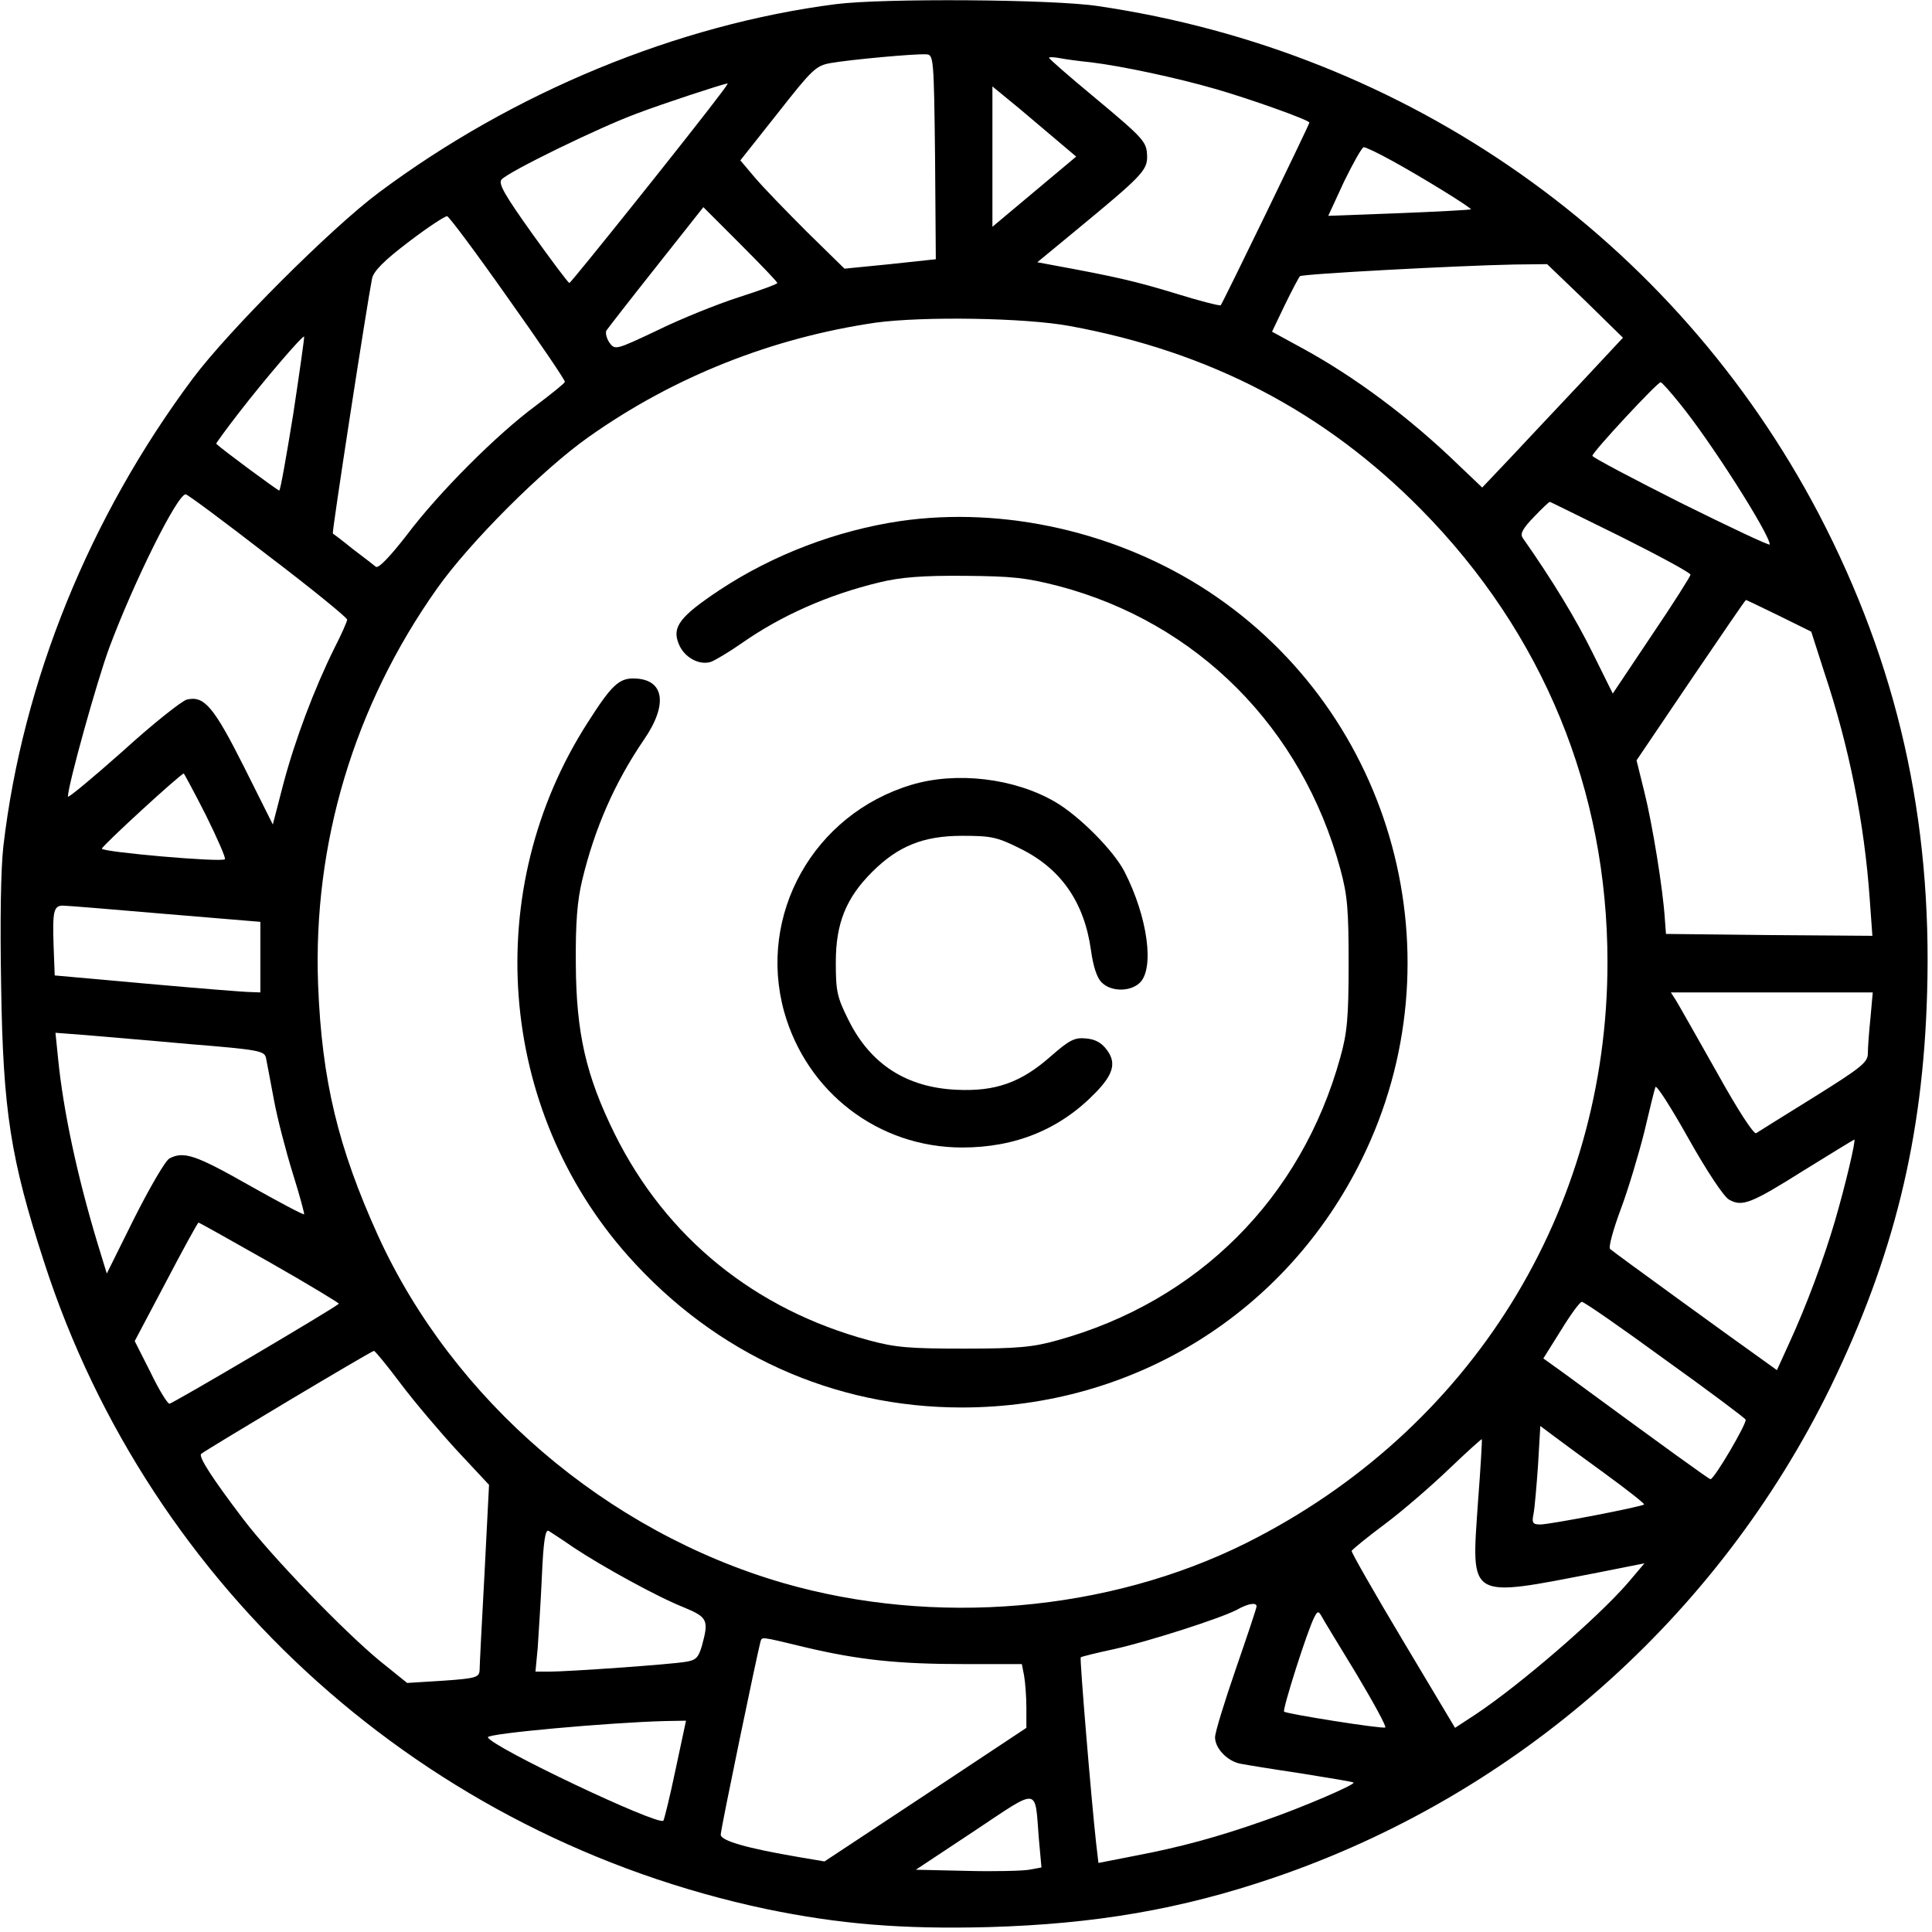
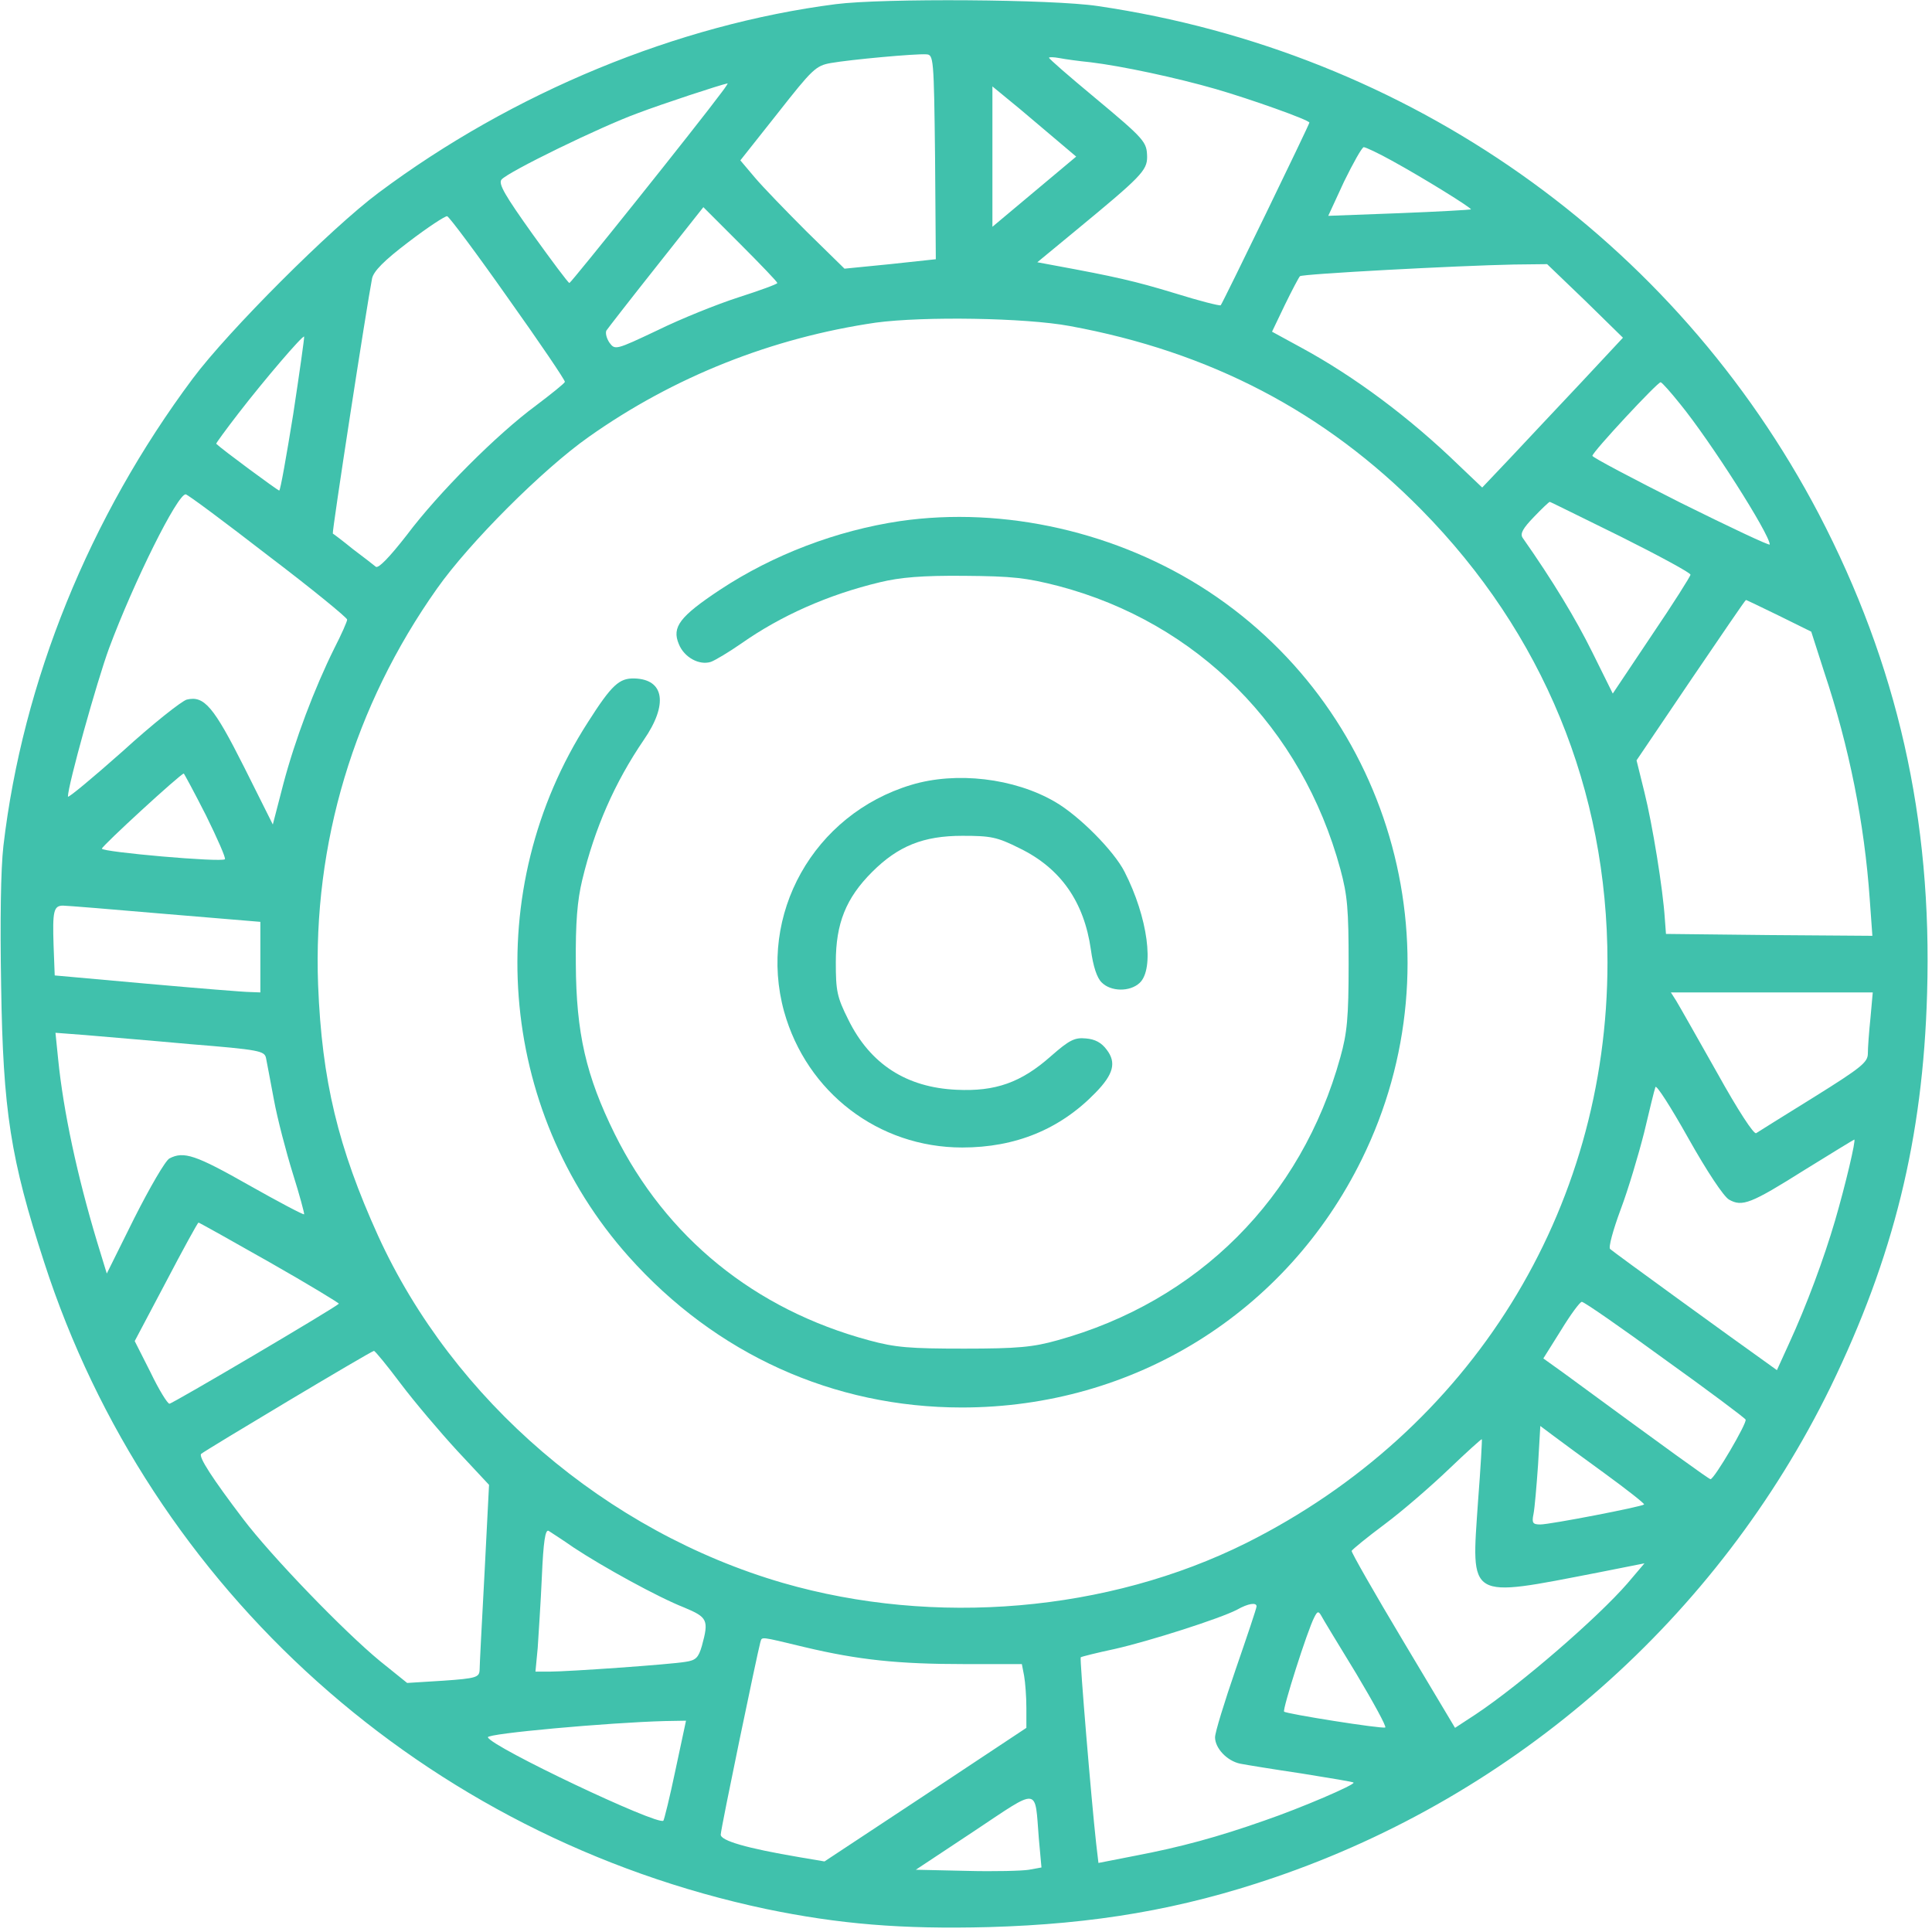
<svg xmlns="http://www.w3.org/2000/svg" version="1.0" width="512pt" height="512pt" viewBox="0 0 512 512" preserveAspectRatio="xMidYMid meet">
-   <g transform="translate(0,512) scale(0.1,-0.1)" fill="#000000" stroke="none">
+   <g transform="translate(0,512) scale(0.1,-0.1)" fill="#40c1ac" stroke="none">
    <path d="M2215 5109 c-420 -54 -856 -234 -1212 -500 -126 -94 -398 -366 -492 -492 -274 -367 -451 -803 -502 -1239 -7 -61 -9 -199 -6 -370 5 -333 25 -459 114 -733 281 -869 1011 -1523 1913 -1714 193 -40 359 -54 590 -48 281 8 510 47 756 131 643 219 1176 689 1475 1300 167 344 245 658 256 1043 14 463 -79 872 -287 1271 -382 728 -1087 1225 -1911 1346 -119 18 -569 21 -694 5z m263 -405 l2 -271 -121 -13 -121 -12 -100 98 c-55 55 -117 119 -138 144 l-38 45 99 125 c92 117 101 126 141 133 51 9 224 25 253 23 19 -1 20 -9 23 -272z m412 251 c83 -10 228 -41 332 -71 90 -26 248 -82 248 -89 0 -5 -230 -479 -235 -484 -3 -2 -58 12 -122 32 -105 32 -158 44 -321 74 l-43 8 103 85 c171 141 188 158 188 194 -1 40 -4 45 -142 160 -65 54 -118 100 -118 103 0 2 12 2 28 -1 15 -3 52 -8 82 -11z m-977 -79 c-66 -89 -399 -505 -404 -506 -3 0 -47 59 -98 130 -72 101 -91 133 -82 144 16 20 262 140 361 176 66 25 218 75 238 79 2 1 -5 -10 -15 -23z m900 -138 l39 -33 -111 -93 -111 -93 0 186 0 186 73 -60 c39 -33 89 -75 110 -93z m876 -44 c82 -45 213 -126 209 -129 -2 -1 -87 -6 -191 -10 l-187 -7 42 91 c24 49 47 90 52 91 5 0 39 -16 75 -36z m-1629 -324 c0 -3 -47 -20 -103 -38 -56 -18 -153 -57 -214 -87 -112 -53 -113 -53 -128 -33 -8 12 -11 26 -8 32 4 6 63 82 132 169 l125 158 98 -98 c54 -54 98 -100 98 -103z m-713 -41 c84 -118 151 -217 150 -221 -1 -4 -36 -32 -77 -63 -103 -76 -258 -231 -342 -343 -46 -59 -75 -89 -82 -84 -6 5 -33 26 -61 47 -27 22 -51 40 -53 41 -3 2 90 605 104 676 4 19 31 47 97 97 51 39 97 69 102 68 6 -2 79 -100 162 -218z m2854 -6 l100 -98 -112 -120 c-62 -66 -146 -155 -187 -199 l-74 -78 -62 59 c-130 126 -276 235 -418 312 l-77 42 34 71 c19 39 37 73 40 76 5 6 417 28 567 31 l88 1 101 -97z m-1366 -67 c371 -68 676 -227 932 -487 322 -327 493 -742 493 -1199 0 -659 -362 -1241 -957 -1539 -367 -183 -826 -222 -1228 -106 -468 136 -874 484 -1073 920 -106 234 -149 411 -159 665 -14 374 95 739 315 1050 86 122 280 316 402 402 226 160 487 263 761 303 126 17 396 13 514 -9z m-2058 -234 c-18 -111 -34 -202 -37 -202 -4 0 -153 110 -167 124 -1 1 26 38 60 82 68 88 169 206 173 202 1 -2 -12 -94 -29 -206z m3675 28 c81 -99 238 -346 238 -373 0 -4 -106 46 -235 110 -129 65 -235 121 -235 125 0 10 174 197 181 195 4 -1 27 -27 51 -57z m-3742 -402 c116 -88 210 -165 210 -170 0 -5 -15 -39 -34 -76 -53 -107 -104 -242 -135 -359 l-28 -108 -76 152 c-81 161 -106 190 -152 179 -14 -4 -91 -65 -170 -137 -80 -71 -145 -125 -145 -120 0 30 77 306 109 393 66 177 181 408 203 408 5 0 103 -73 218 -162z m3585 50 c102 -51 185 -96 185 -101 0 -4 -46 -77 -103 -161 l-103 -154 -54 109 c-44 89 -105 190 -185 304 -7 11 1 25 30 55 21 22 40 40 42 40 2 0 86 -42 188 -92z m420 -210 l85 -42 34 -106 c67 -200 107 -403 121 -603 l7 -97 -274 2 -273 3 -3 40 c-5 79 -33 251 -54 335 l-21 85 144 213 c79 116 144 212 146 212 1 0 41 -19 88 -42z m-4169 -529 c30 -61 53 -113 50 -116 -8 -9 -326 19 -326 28 0 7 209 199 217 199 1 0 28 -50 59 -111z m-108 -261 l252 -21 0 -94 0 -93 -27 1 c-16 0 -138 10 -273 22 l-245 22 -3 79 c-3 91 0 106 25 106 10 0 132 -10 271 -22z m4519 -275 c-4 -38 -7 -80 -7 -95 0 -23 -17 -37 -142 -115 -79 -49 -148 -92 -154 -96 -6 -4 -48 60 -104 161 -52 92 -100 177 -108 190 l-14 22 267 0 268 0 -6 -67z m-4454 -70 c185 -15 198 -18 202 -37 2 -12 12 -61 21 -111 9 -49 32 -137 50 -195 18 -57 31 -106 30 -108 -2 -2 -68 33 -146 77 -141 80 -173 91 -211 71 -11 -6 -52 -77 -93 -158 l-73 -147 -26 85 c-52 173 -89 344 -103 484 l-7 69 79 -6 c44 -4 168 -14 277 -24z m4079 -412 c35 -20 58 -11 201 79 71 44 130 80 131 80 5 0 -23 -119 -51 -215 -29 -99 -75 -224 -123 -328 l-31 -68 -32 23 c-79 56 -403 291 -410 298 -5 4 8 51 28 105 20 53 47 144 62 203 14 59 27 113 30 121 2 8 41 -53 87 -135 50 -89 94 -155 108 -163z m-3866 -167 c102 -58 184 -108 182 -109 -12 -12 -441 -265 -449 -265 -5 0 -28 37 -50 83 l-42 83 83 157 c45 86 84 157 86 157 2 0 88 -48 190 -106z m3695 -256 c116 -83 212 -155 215 -160 5 -8 -83 -158 -93 -158 -4 0 -112 78 -390 282 l-53 38 47 75 c25 41 50 75 55 75 6 0 104 -68 219 -152z m-3349 -65 c37 -49 104 -128 150 -178 l84 -90 -12 -235 c-7 -129 -13 -244 -13 -256 -1 -19 -9 -22 -96 -28 l-96 -6 -72 58 c-96 79 -288 278 -363 377 -82 108 -118 164 -111 172 10 9 451 273 458 273 3 0 35 -39 71 -87z m3191 -238 c59 -43 106 -80 104 -82 -6 -6 -249 -53 -275 -53 -20 0 -23 4 -18 28 3 15 8 73 12 130 l6 103 32 -24 c17 -13 80 -59 139 -102z m-336 -73 c-18 -264 -31 -257 320 -189 l121 24 -45 -53 c-79 -91 -282 -267 -402 -347 l-55 -36 -138 231 c-76 127 -137 234 -136 238 2 4 41 36 88 71 47 35 123 101 170 146 47 45 86 80 87 79 1 -1 -3 -74 -10 -164z m-2397 -123 c77 -51 224 -132 293 -159 62 -26 66 -33 47 -102 -9 -31 -16 -38 -43 -42 -40 -7 -312 -26 -361 -26 l-37 0 6 63 c2 34 8 119 11 189 4 92 9 126 18 121 6 -4 36 -23 66 -44z m1810 -156 c0 -5 -25 -79 -55 -166 -30 -87 -55 -168 -55 -181 0 -29 32 -63 67 -70 15 -3 89 -15 163 -26 74 -12 136 -22 137 -24 6 -5 -138 -67 -237 -101 -122 -43 -221 -70 -342 -93 l-97 -19 -6 51 c-13 117 -44 490 -41 494 3 2 43 12 90 22 93 21 280 81 324 104 30 17 52 20 52 9z m264 -178 c46 -77 81 -141 77 -143 -10 -4 -262 36 -268 42 -5 5 62 216 80 250 8 16 11 17 18 5 4 -8 46 -77 93 -154z m-1462 70 c143 -34 248 -45 424 -45 l152 0 6 -31 c3 -17 6 -55 6 -85 l0 -53 -267 -177 -268 -177 -65 11 c-142 24 -210 44 -210 60 0 15 97 481 105 510 5 15 -4 16 117 -13z m-342 -326 c-15 -72 -30 -132 -32 -134 -14 -14 -457 196 -465 221 -3 10 320 39 468 43 l57 1 -28 -131z m963 -181 l7 -77 -33 -6 c-17 -3 -92 -5 -166 -3 l-134 3 154 102 c176 117 161 119 172 -19z" />
    <path d="M2385 3739 c-168 -25 -336 -89 -477 -182 -107 -71 -128 -99 -109 -144 14 -35 54 -57 85 -47 11 4 48 26 81 49 104 73 229 129 367 162 54 13 112 18 223 17 129 -1 164 -5 250 -27 368 -97 645 -375 747 -750 19 -70 22 -107 22 -252 0 -142 -4 -183 -22 -247 -103 -373 -377 -647 -750 -750 -64 -18 -105 -22 -247 -22 -145 0 -182 3 -252 22 -304 82 -538 273 -674 547 -76 154 -102 267 -103 450 -1 111 4 169 17 223 33 137 86 258 163 371 65 94 55 161 -25 163 -40 1 -60 -17 -123 -116 -285 -443 -240 -1026 108 -1416 231 -259 543 -400 883 -400 456 0 860 251 1060 658 262 532 87 1180 -407 1505 -239 157 -541 226 -817 186z" />
    <path d="M2415 3040 c-259 -78 -408 -344 -337 -601 60 -214 250 -360 472 -360 141 0 259 48 353 145 48 49 56 80 30 114 -14 19 -31 28 -55 30 -30 3 -44 -4 -93 -47 -79 -70 -147 -94 -250 -89 -133 6 -229 68 -287 186 -30 60 -33 76 -33 152 0 103 27 170 96 239 69 69 136 96 239 96 76 0 92 -3 152 -33 109 -53 171 -142 189 -269 6 -44 16 -75 29 -87 24 -24 74 -25 100 -1 40 37 22 174 -40 295 -28 55 -120 148 -184 185 -108 63 -262 81 -381 45z" />
  </g>
</svg>
